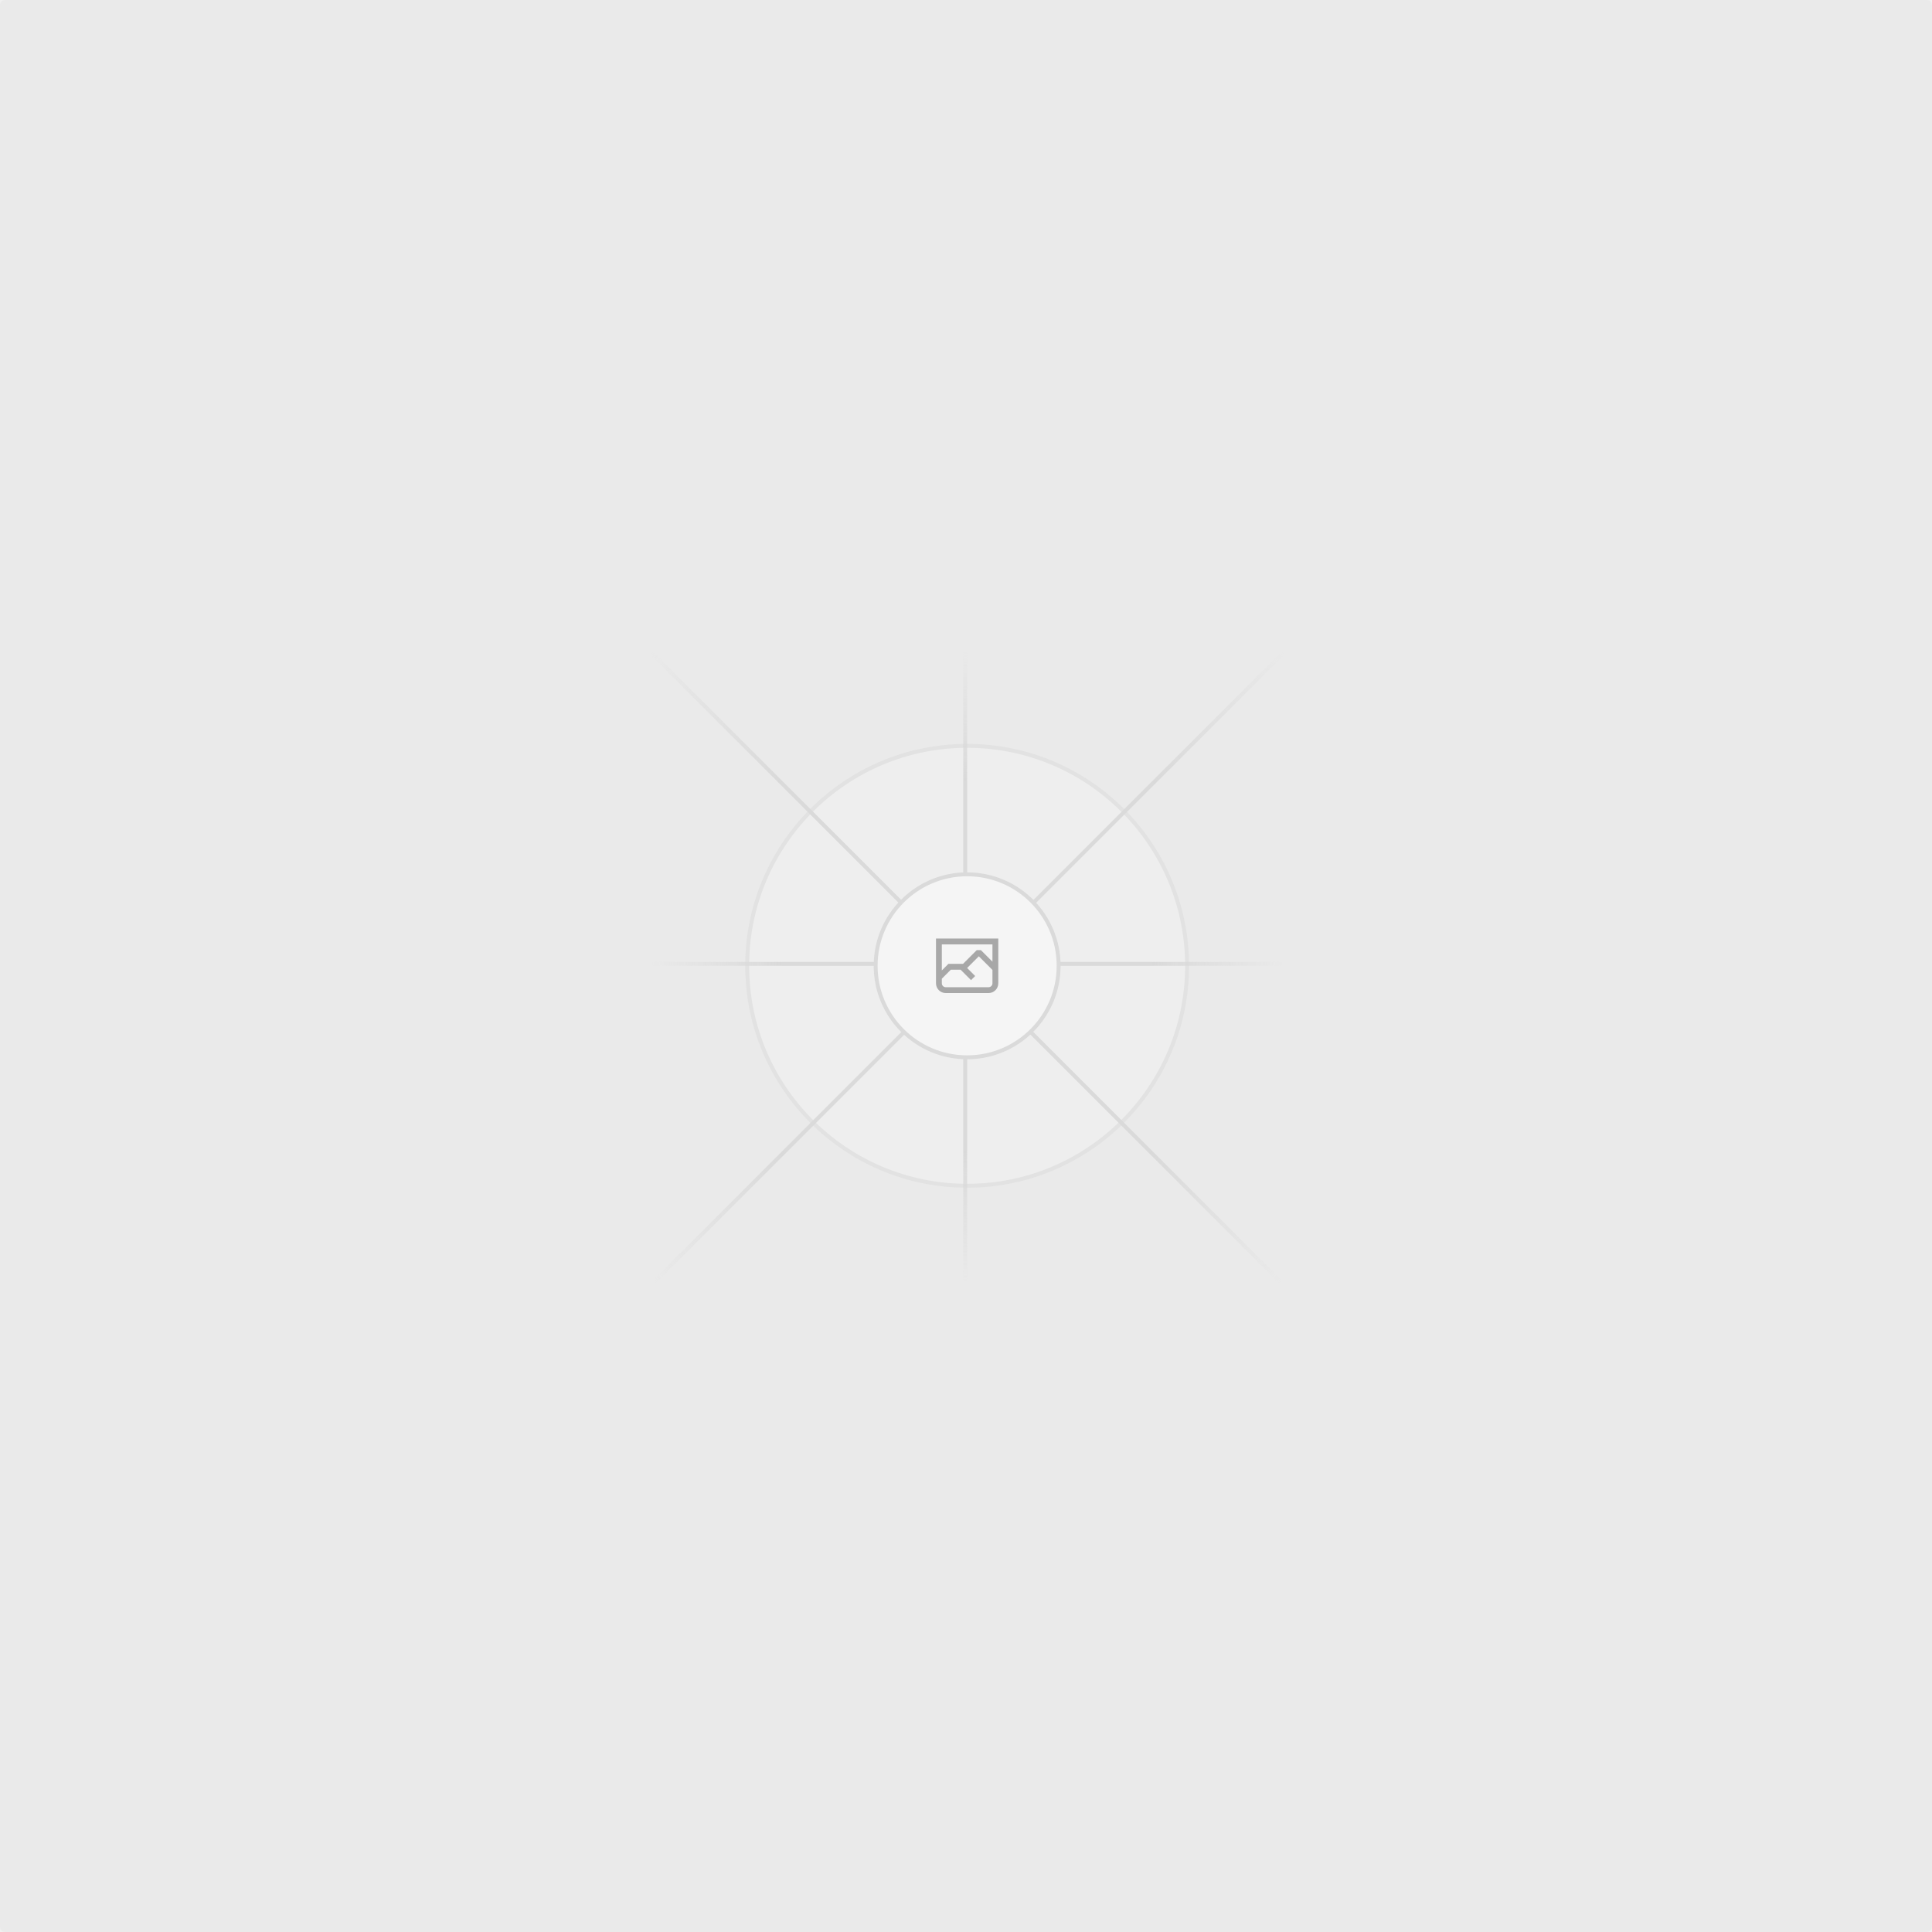
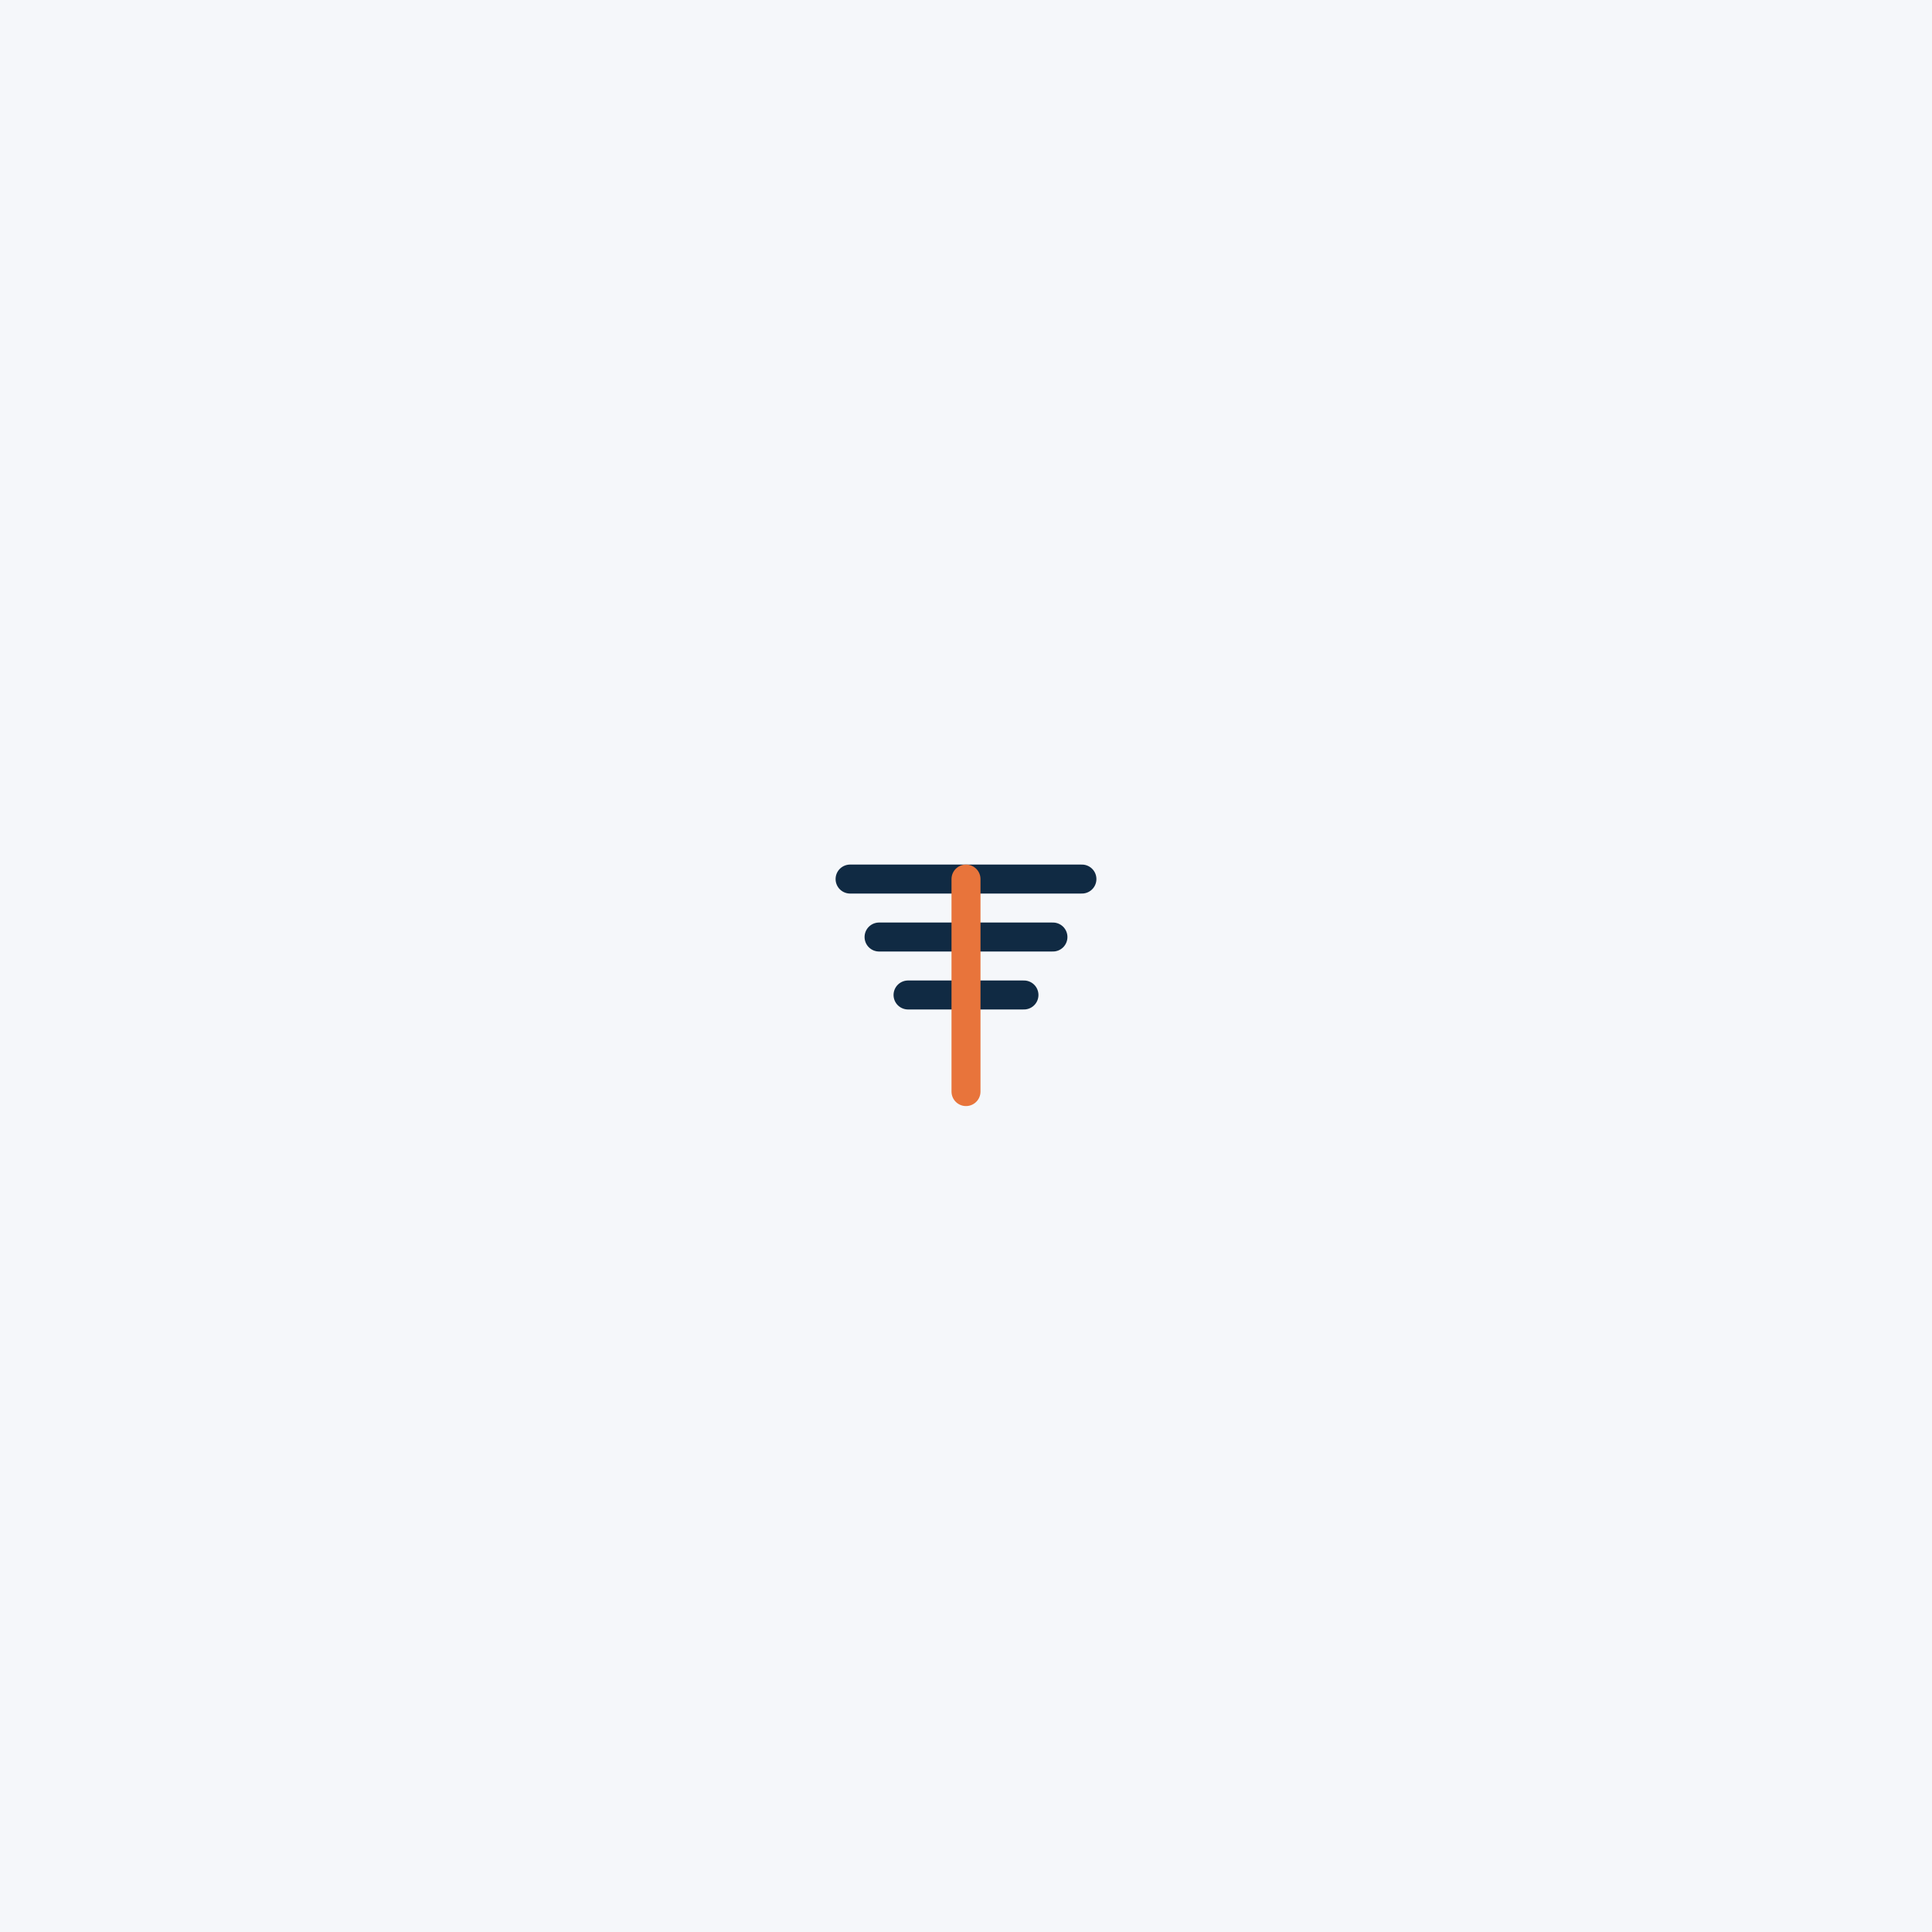
- <svg xmlns="http://www.w3.org/2000/svg" width="1200" height="1200" fill="none" role="presentation">
-   <rect width="1200" height="1200" fill="#EAEAEA" rx="3" />
-   <g opacity=".5">
-     <g opacity=".5">
-       <path fill="#FAFAFA" d="M600.709 736.5c-75.454 0-136.621-61.167-136.621-136.62 0-75.454 61.167-136.621 136.621-136.621 75.453 0 136.62 61.167 136.62 136.621 0 75.453-61.167 136.62-136.62 136.62Z" />
-       <path stroke="#C9C9C9" stroke-width="2.418" d="M600.709 736.5c-75.454 0-136.621-61.167-136.621-136.62 0-75.454 61.167-136.621 136.621-136.621 75.453 0 136.62 61.167 136.62 136.621 0 75.453-61.167 136.62-136.62 136.62Z" />
-     </g>
-     <path stroke="url(#a)" stroke-width="2.418" d="M0-1.209h553.581" transform="scale(1 -1) rotate(45 1163.11 91.165)" />
-     <path stroke="url(#b)" stroke-width="2.418" d="M404.846 598.671h391.726" />
-     <path stroke="url(#c)" stroke-width="2.418" d="M599.5 795.742V404.017" />
-     <path stroke="url(#d)" stroke-width="2.418" d="m795.717 796.597-391.441-391.44" />
-     <path fill="#fff" d="M600.709 656.704c-31.384 0-56.825-25.441-56.825-56.824 0-31.384 25.441-56.825 56.825-56.825 31.383 0 56.824 25.441 56.824 56.825 0 31.383-25.441 56.824-56.824 56.824Z" />
-     <g clip-path="url(#e)">
-       <path fill="#666" fill-rule="evenodd" d="M616.426 586.58h-31.434v16.176l3.553-3.554.531-.531h9.068l.074-.074 8.463-8.463h2.565l7.18 7.181V586.58Zm-15.715 14.654 3.698 3.699 1.283 1.282-2.565 2.565-1.282-1.283-5.2-5.199h-6.066l-5.514 5.514-.073.073v2.876a2.418 2.418 0 0 0 2.418 2.418h26.598a2.418 2.418 0 0 0 2.418-2.418v-8.317l-8.463-8.463-7.181 7.181-.071.072Zm-19.347 5.442v4.085a6.045 6.045 0 0 0 6.046 6.045h26.598a6.044 6.044 0 0 0 6.045-6.045v-7.108l1.356-1.355-1.282-1.283-.074-.073v-17.989h-38.689v23.43l-.146.146.146.147Z" clip-rule="evenodd" />
-     </g>
-     <path stroke="#C9C9C9" stroke-width="2.418" d="M600.709 656.704c-31.384 0-56.825-25.441-56.825-56.824 0-31.384 25.441-56.825 56.825-56.825 31.383 0 56.824 25.441 56.824 56.825 0 31.383-25.441 56.824-56.824 56.824Z" />
+ <svg xmlns="http://www.w3.org/2000/svg" width="1200" height="1200" viewBox="0 0 1200 1200" role="presentation">
+   <rect width="1200" height="1200" fill="#F5F7FA" />
+   <g transform="translate(504 504) scale(3)">
+     <path d="M8 14H56M14 26H50M20 38H44" stroke="#102A43" stroke-width="6" stroke-linecap="round" />
+     <path d="M32 14V58" stroke="#E8743B" stroke-width="6" stroke-linecap="round" />
  </g>
-   <defs>
-     <linearGradient id="a" x1="554.061" x2="-.48" y1=".083" y2=".087" gradientUnits="userSpaceOnUse">
-       <stop stop-color="#C9C9C9" stop-opacity="0" />
-       <stop offset=".208" stop-color="#C9C9C9" />
-       <stop offset=".792" stop-color="#C9C9C9" />
-       <stop offset="1" stop-color="#C9C9C9" stop-opacity="0" />
-     </linearGradient>
-     <linearGradient id="b" x1="796.912" x2="404.507" y1="599.963" y2="599.965" gradientUnits="userSpaceOnUse">
-       <stop stop-color="#C9C9C9" stop-opacity="0" />
-       <stop offset=".208" stop-color="#C9C9C9" />
-       <stop offset=".792" stop-color="#C9C9C9" />
-       <stop offset="1" stop-color="#C9C9C9" stop-opacity="0" />
-     </linearGradient>
-     <linearGradient id="c" x1="600.792" x2="600.794" y1="403.677" y2="796.082" gradientUnits="userSpaceOnUse">
-       <stop stop-color="#C9C9C9" stop-opacity="0" />
-       <stop offset=".208" stop-color="#C9C9C9" />
-       <stop offset=".792" stop-color="#C9C9C9" />
-       <stop offset="1" stop-color="#C9C9C9" stop-opacity="0" />
-     </linearGradient>
-     <linearGradient id="d" x1="404.85" x2="796.972" y1="403.903" y2="796.02" gradientUnits="userSpaceOnUse">
-       <stop stop-color="#C9C9C9" stop-opacity="0" />
-       <stop offset=".208" stop-color="#C9C9C9" />
-       <stop offset=".792" stop-color="#C9C9C9" />
-       <stop offset="1" stop-color="#C9C9C9" stop-opacity="0" />
-     </linearGradient>
-     <clipPath id="e">
-       <path fill="#fff" d="M581.364 580.535h38.689v38.689h-38.689z" />
-     </clipPath>
-   </defs>
</svg>
